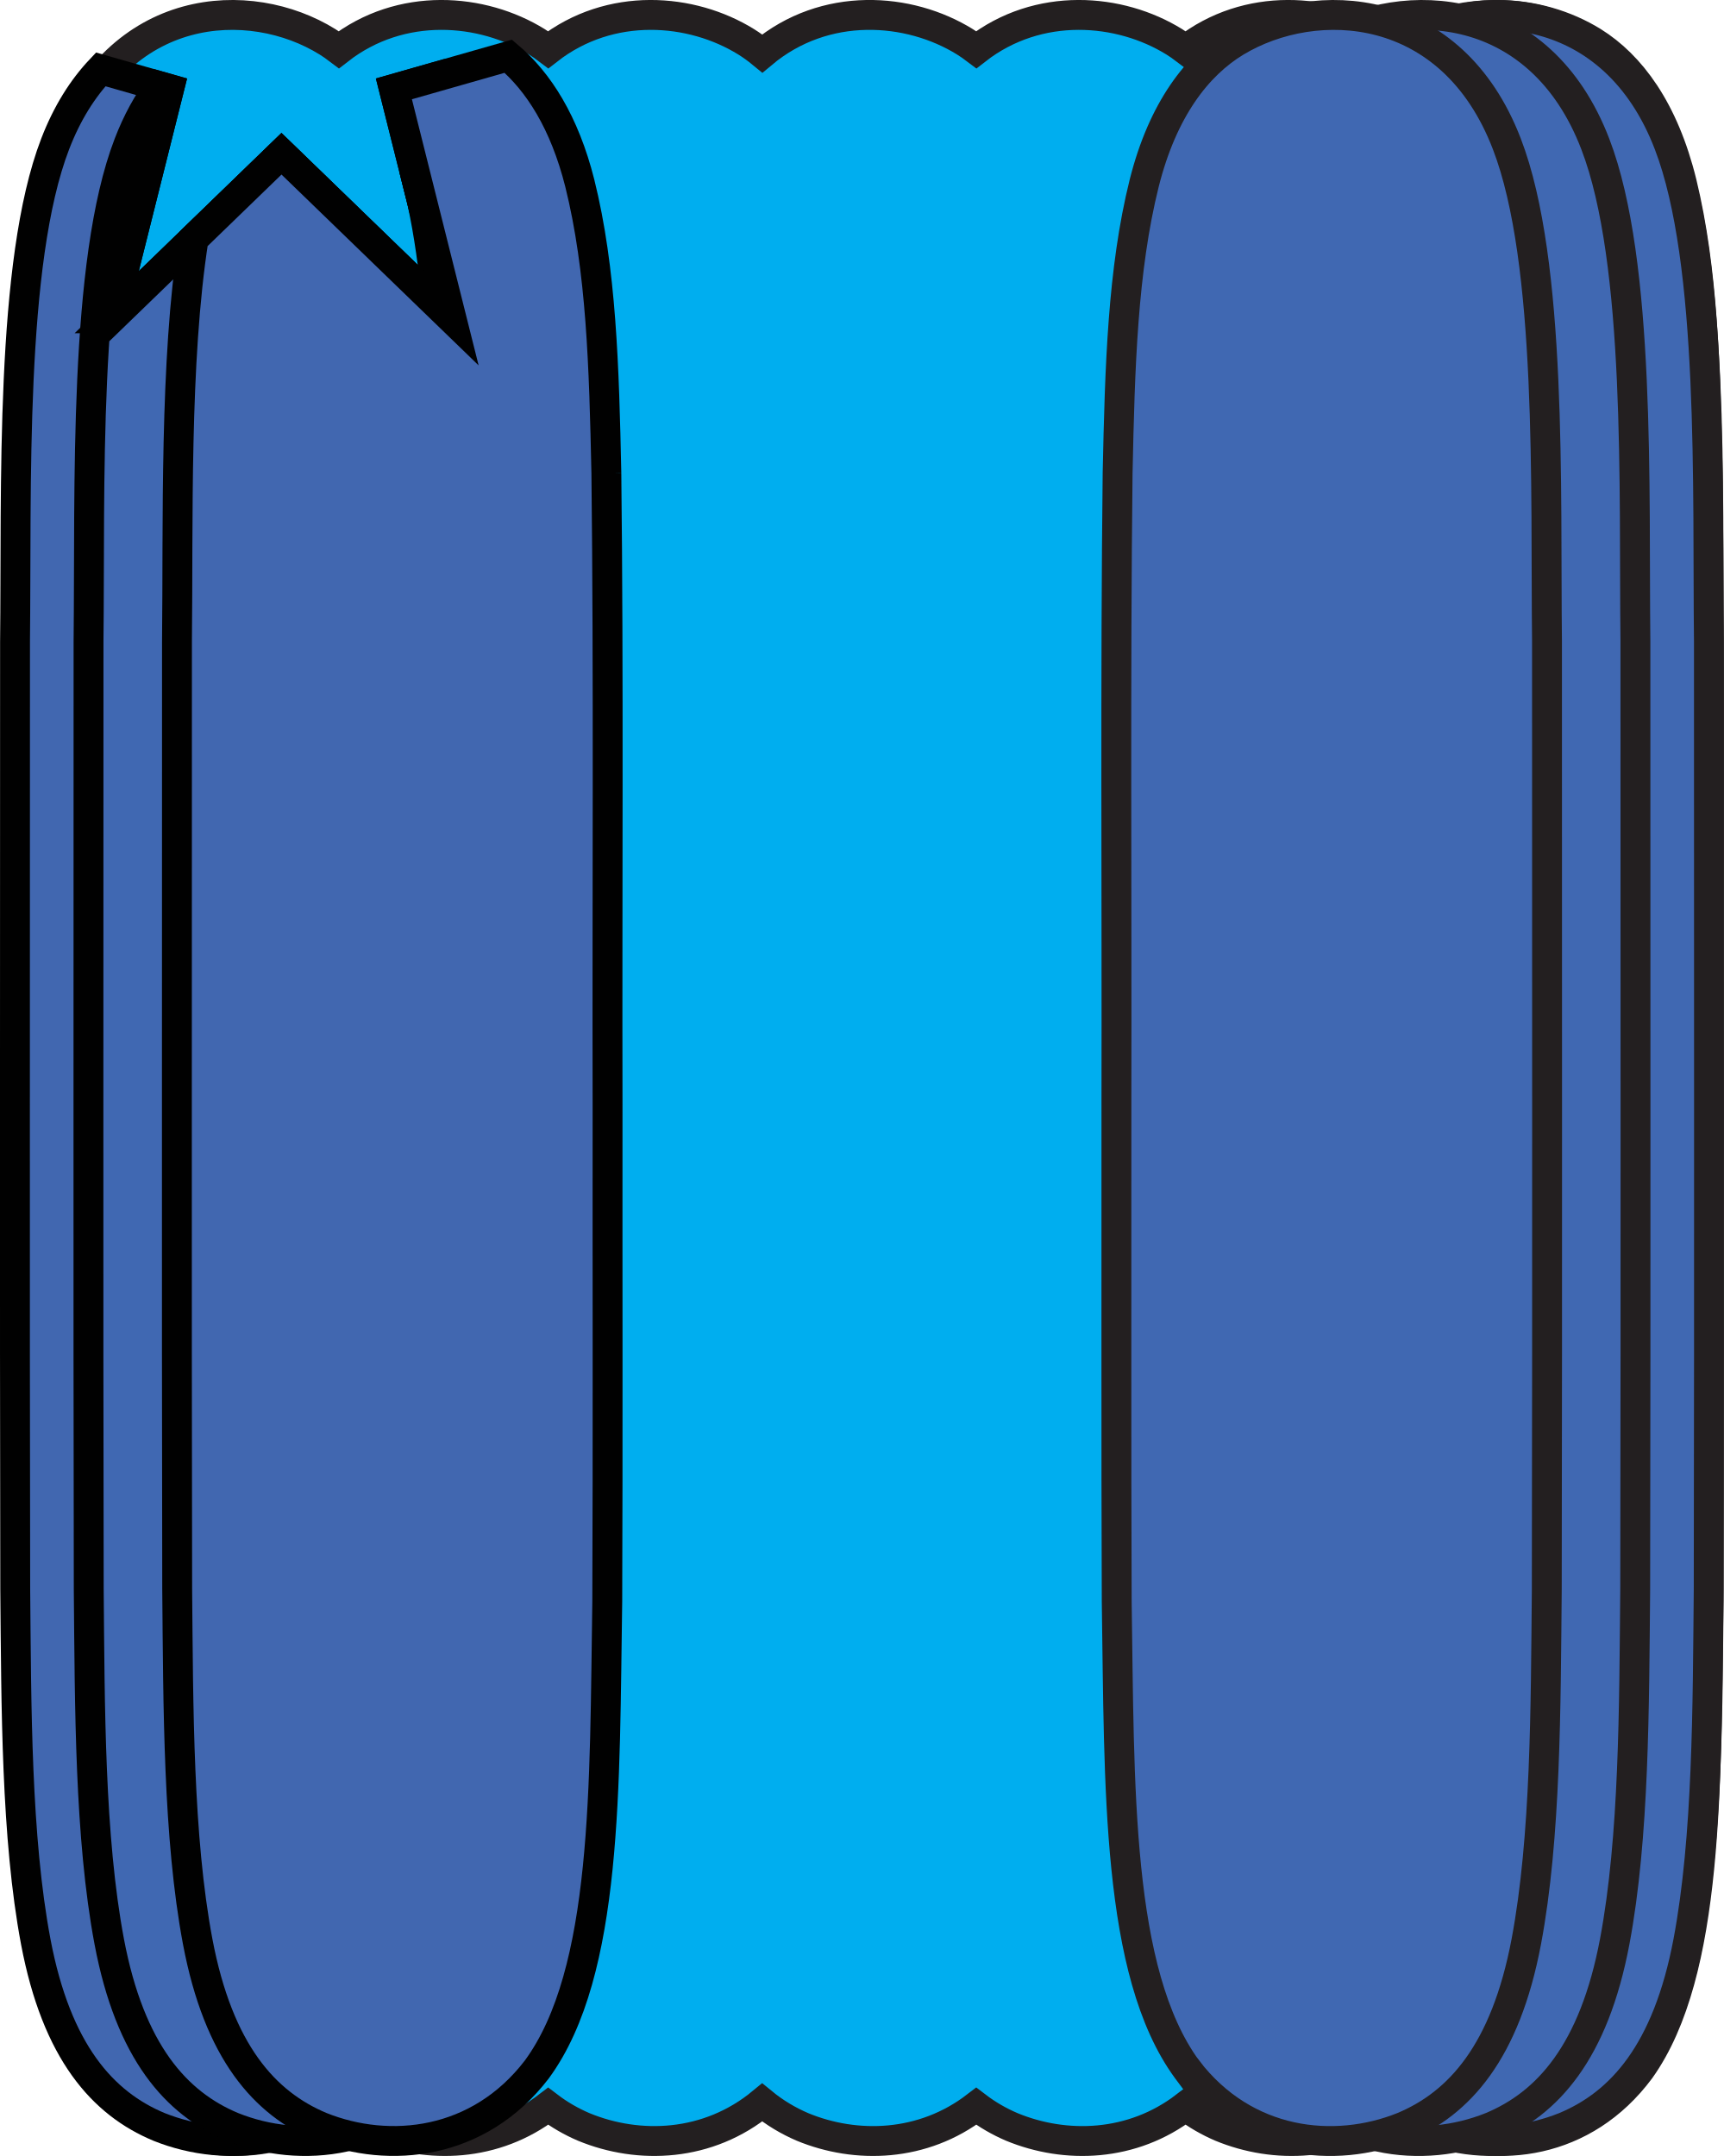
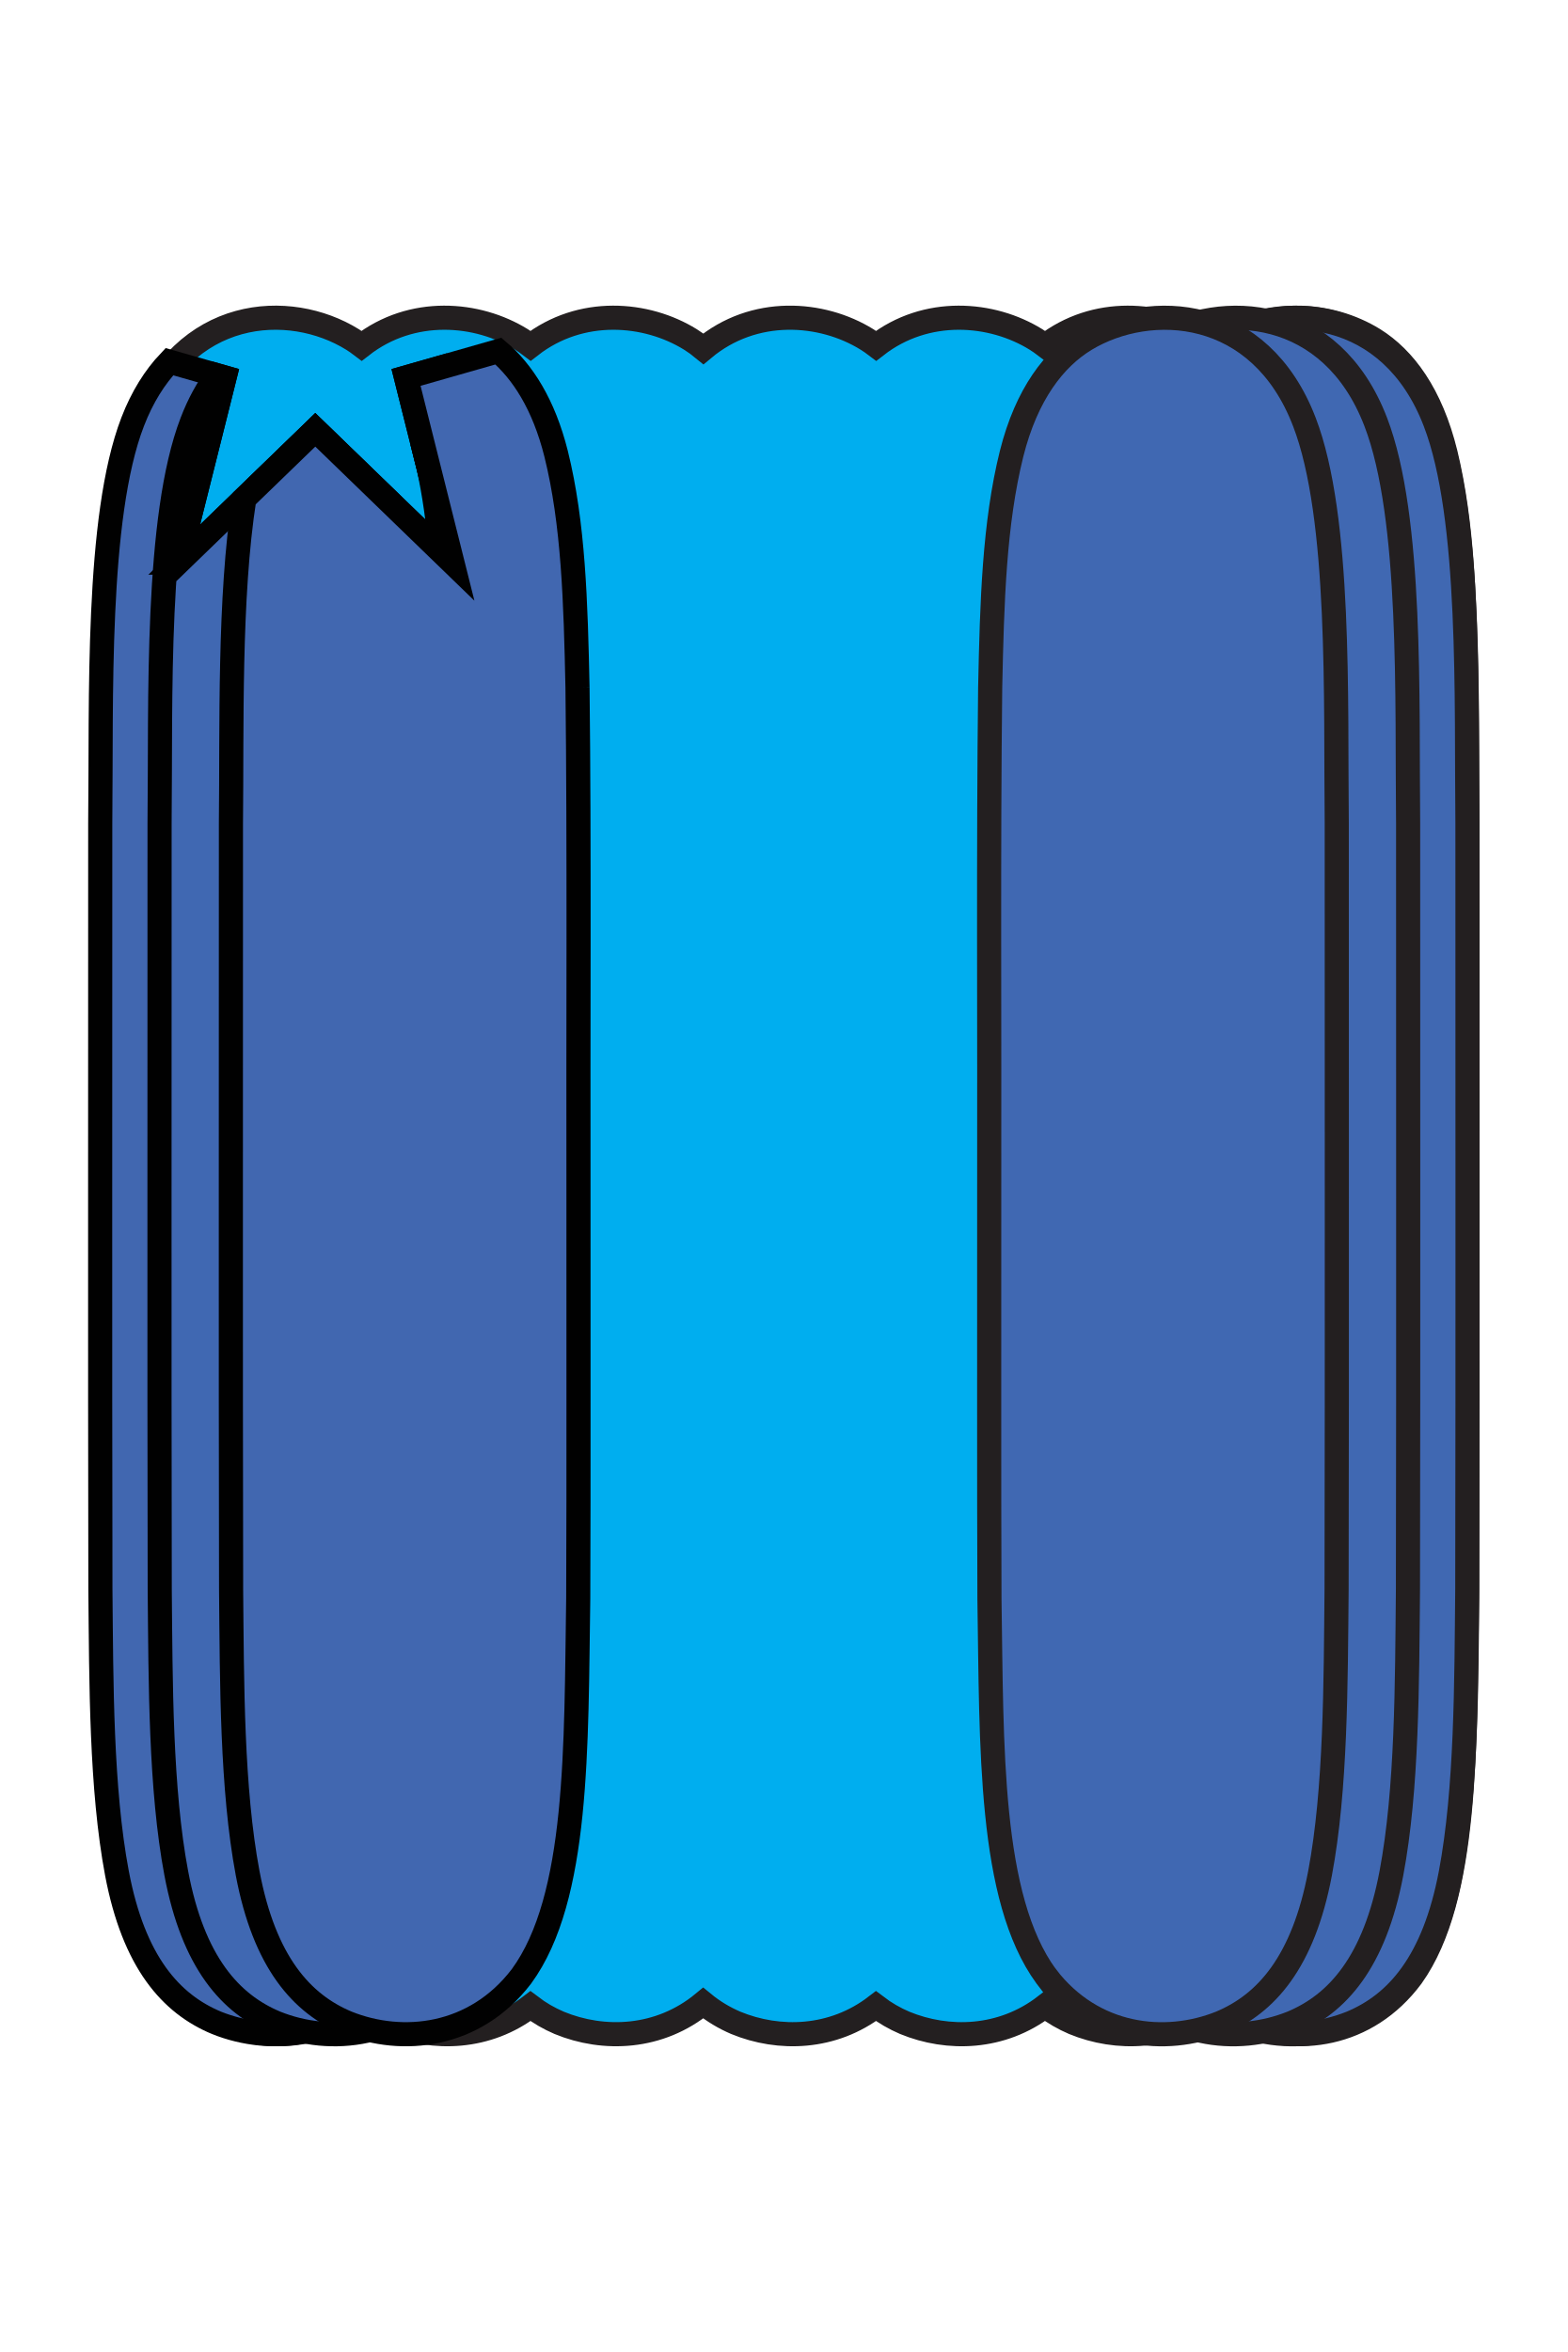
- <svg xmlns="http://www.w3.org/2000/svg" id="b" data-name="Layer 2" width="576.95" height="721.57" viewBox="0 0 576.95 721.57">
+ <svg xmlns="http://www.w3.org/2000/svg" id="b" data-name="Layer 2" width="650" height="975" viewBox="0 0 650 975">
  <defs>
    <style>
-       .d, .e, .f, .g {
+       .d {
+         fill: none;
+       }
+ 
+       .e, .f, .g, .h {
        stroke-miterlimit: 10;
        stroke-width: 10px;
      }

-       .d, .f {
+       .e, .g {
        fill: #4068b2;
      }

-       .d, .g {
+       .e, .h {
        stroke: #010101;
      }

-       .e {
+       .f {
        fill: #00aeef;
      }

-       .e, .f {
+       .f, .g {
        stroke: #231f20;
      }

-       .g {
+       .h {
        fill: #4167b0;
      }
    </style>
  </defs>
  <g id="c" data-name="Layer 1">
    <g>
-       <path class="e" d="M571.9,369.57c-.14-70.88.37-144.24-.39-211.21-.74-35.6-1.63-68.06-8.65-97.08-6.05-24.71-17.25-39.48-29.74-47.28-18.25-11.32-45.45-13.57-66.26,2.63-1.25-.95-2.51-1.83-3.8-2.63-18.25-11.32-45.45-13.57-66.26,2.63-1.25-.95-2.52-1.83-3.8-2.63-18.25-11.32-45.45-13.57-66.26,2.63-1.25-.95-2.52-1.83-3.8-2.63-18.71-11.61-46.84-13.68-67.82,3.89-1.76-1.45-3.56-2.75-5.39-3.89-18.25-11.32-45.45-13.57-66.26,2.63-1.25-.95-2.52-1.83-3.8-2.63-18.25-11.32-45.45-13.57-66.26,2.63-1.25-.95-2.52-1.83-3.8-2.63C83.62-2.15,39.34.17,21.45,48.19c-14.84,39.65-12.49,115.83-13.05,166.44.03,98.9-.13,216.23.07,317.32.35,39.16.26,82.9,6.66,117.88,6.79,36.95,21.8,54.15,40.12,62.01,17.95,7.41,40.32,6.8,58.16-6.92,3.76,2.87,7.74,5.14,11.89,6.92,17.95,7.41,40.32,6.8,58.16-6.92,3.76,2.87,7.74,5.14,11.89,6.92,18.48,7.63,41.65,6.75,59.73-8.18,4.22,3.47,8.74,6.14,13.48,8.18,17.95,7.41,40.32,6.8,58.16-6.92,3.76,2.87,7.74,5.14,11.89,6.92,17.95,7.41,40.32,6.8,58.16-6.92,3.76,2.87,7.74,5.14,11.89,6.92,17.95,7.41,40.32,6.8,58.16-6.92,3.76,2.87,7.74,5.14,11.89,6.92,22.28,9.19,51.37,6.05,70.15-19.19l.06-.08c23.16-32.56,21.95-95.22,22.87-156.63.21-53.23.05-106.92.1-166.37Z" />
-       <path class="f" d="M451.52,692.65c19.33,25.25,49.26,28.39,72.19,19.19,18.85-7.86,34.29-25.06,41.28-62.01,6.59-34.98,6.49-78.72,6.86-117.88.21-101.09.04-218.41.07-317.32-.57-50.61,1.84-126.79-13.43-166.44C540.08.17,494.51-2.15,467.72,14.01c-12.85,7.8-24.38,22.57-30.6,47.28-7.23,29.02-8.15,61.47-8.9,97.08-.78,66.97-.25,140.33-.4,211.21.05,59.45-.11,113.14.1,166.37.95,61.4-.29,124.07,23.54,156.63l.06.08Z" />
-       <path class="f" d="M426.92,692.65c19.33,25.25,49.26,28.39,72.19,19.19,18.85-7.86,34.29-25.06,41.28-62.01,6.59-34.98,6.49-78.72,6.86-117.88.21-101.09.04-218.41.07-317.32-.57-50.61,1.84-126.79-13.43-166.44C515.48.17,469.91-2.15,443.12,14.01c-12.85,7.8-24.38,22.57-30.6,47.28-7.23,29.02-8.15,61.47-8.9,97.08-.78,66.97-.25,140.33-.4,211.21.05,59.45-.11,113.14.1,166.37.95,61.4-.29,124.07,23.54,156.63l.06.08Z" />
-       <path class="f" d="M397.33,692.65c19.33,25.25,49.26,28.39,72.19,19.19,18.85-7.86,34.29-25.06,41.28-62.01,6.59-34.98,6.49-78.72,6.86-117.88.21-101.09.04-218.41.07-317.32-.57-50.61,1.84-126.79-13.43-166.44C485.89.17,440.32-2.15,413.53,14.01c-12.85,7.8-24.38,22.57-30.6,47.28-7.23,29.02-8.15,61.47-8.9,97.08-.78,66.97-.25,140.33-.4,211.21.05,59.45-.11,113.14.1,166.37.95,61.4-.29,124.07,23.54,156.63l.06.08Z" />
      <g>
-         <path class="g" d="M37.34,106.52L56.58,29.75l-22.87-6.53c-6.04,6.38-11.27,14.61-15.25,24.97C3.19,87.84,5.61,164.03,5.03,214.63c.03,98.9-.14,216.23.07,317.32.36,39.16.27,82.9,6.86,117.88,6.99,36.95,22.43,54.15,41.28,62.01,22.93,9.19,52.86,6.05,72.19-19.19l.06-.08c23.83-32.56,22.59-95.22,23.54-156.63.22-53.23.05-106.92.1-166.37-.15-70.88.38-144.24-.4-211.21-.42-19.82-.9-38.67-2.48-56.49l-52.06-50.4-56.86,55.05Z" />
-         <path class="g" d="M139.83,61.29c-.41-1.64-.85-3.24-1.31-4.79l2.69,10.71c-.43-1.99-.89-3.96-1.37-5.92Z" />
-         <path class="g" d="M141.21,67.21c2.41,11.08,3.98,22.64,5.05,34.66l4.8,4.65-9.85-39.31Z" />
+         <path class="f" d="M608.43,496.28c-.14-70.88.37-144.24-.39-211.21-.74-35.6-1.63-68.06-8.65-97.08-6.05-24.71-17.25-39.48-29.74-47.28-18.25-11.32-45.45-13.57-66.26,2.63-1.25-.95-2.51-1.83-3.8-2.63-18.25-11.32-45.45-13.57-66.26,2.63-1.25-.95-2.52-1.83-3.8-2.63-18.25-11.32-45.45-13.57-66.26,2.63-1.25-.95-2.52-1.83-3.8-2.63-18.71-11.61-46.84-13.68-67.82,3.89-1.76-1.45-3.56-2.75-5.39-3.89-18.25-11.32-45.45-13.57-66.26,2.63-1.25-.95-2.52-1.83-3.8-2.63-18.25-11.32-45.45-13.57-66.26,2.63-1.25-.95-2.52-1.83-3.8-2.63-26.04-16.16-70.32-13.84-88.21,34.18-14.84,39.65-12.49,115.83-13.05,166.44.03,98.9-.13,216.23.07,317.32.35,39.16.26,82.9,6.66,117.88,6.79,36.95,21.8,54.15,40.12,62.01,17.95,7.41,40.32,6.8,58.16-6.92,3.76,2.87,7.74,5.14,11.89,6.92,17.95,7.41,40.32,6.8,58.16-6.92,3.76,2.87,7.74,5.14,11.89,6.92,18.48,7.63,41.65,6.75,59.73-8.18,4.22,3.47,8.74,6.14,13.48,8.18,17.95,7.41,40.32,6.8,58.16-6.92,3.76,2.87,7.74,5.14,11.89,6.92,17.95,7.41,40.32,6.8,58.16-6.92,3.76,2.87,7.74,5.14,11.89,6.92,17.95,7.41,40.32,6.8,58.16-6.92,3.76,2.87,7.74,5.14,11.89,6.92,22.28,9.19,51.37,6.05,70.15-19.19l.06-.08c23.16-32.56,21.95-95.22,22.87-156.63.21-53.23.05-106.92.1-166.37Z" />
+         <path class="g" d="M488.04,819.37c19.33,25.25,49.26,28.39,72.19,19.19,18.85-7.86,34.29-25.06,41.28-62.01,6.59-34.98,6.49-78.72,6.86-117.88.21-101.09.04-218.41.07-317.32-.57-50.61,1.84-126.79-13.43-166.44-18.41-48.03-63.98-50.34-90.77-34.18-12.85,7.8-24.38,22.57-30.6,47.28-7.23,29.02-8.15,61.47-8.9,97.08-.78,66.97-.25,140.33-.4,211.21.05,59.45-.11,113.14.1,166.37.95,61.4-.29,124.07,23.54,156.63l.06.08Z" />
+         <path class="g" d="M463.44,819.37c19.33,25.25,49.26,28.39,72.19,19.19,18.85-7.86,34.29-25.06,41.28-62.01,6.59-34.98,6.49-78.72,6.86-117.88.21-101.09.04-218.41.07-317.32-.57-50.61,1.84-126.79-13.43-166.44-18.41-48.03-63.98-50.34-90.77-34.18-12.85,7.8-24.38,22.57-30.6,47.28-7.23,29.02-8.15,61.47-8.9,97.08-.78,66.97-.25,140.33-.4,211.21.05,59.45-.11,113.14.1,166.37.95,61.4-.29,124.07,23.54,156.63l.06.08Z" />
+         <path class="g" d="M433.85,819.37c19.33,25.25,49.26,28.39,72.19,19.19,18.85-7.86,34.29-25.06,41.28-62.01,6.59-34.98,6.49-78.72,6.86-117.88.21-101.09.04-218.41.07-317.32-.57-50.61,1.84-126.79-13.43-166.44-18.41-48.03-63.98-50.34-90.77-34.18-12.85,7.8-24.38,22.57-30.6,47.28-7.23,29.02-8.15,61.47-8.9,97.08-.78,66.97-.25,140.33-.4,211.21.05,59.45-.11,113.14.1,166.37.95,61.4-.29,124.07,23.54,156.63l.06.08Z" />
+         <g>
+           <path class="h" d="M73.87,233.23l19.24-76.77-22.87-6.53c-6.04,6.38-11.27,14.61-15.25,24.97-15.27,39.65-12.85,115.83-13.43,166.44.03,98.9-.14,216.23.07,317.32.36,39.16.27,82.9,6.86,117.88,6.99,36.95,22.43,54.15,41.28,62.01,22.93,9.19,52.86,6.05,72.19-19.19l.06-.08c23.83-32.56,22.59-95.22,23.54-156.63.22-53.23.05-106.92.1-166.37-.15-70.88.38-144.24-.4-211.21-.42-19.82-.9-38.67-2.48-56.49l-52.06-50.4-56.86,55.05Z" />
+           <path class="h" d="M176.36,188c-.41-1.64-.85-3.24-1.31-4.79l2.69,10.71c-.43-1.99-.89-3.96-1.37-5.92Z" />
+           <path class="h" d="M177.73,193.92c2.41,11.08,3.98,22.64,5.05,34.66l4.8,4.65-9.85-39.31Z" />
+         </g>
+         <path class="e" d="M209.86,285.08c-.76-35.6-1.67-68.06-8.9-97.08-3.97-15.75-10.09-27.45-17.33-35.89l-15.28,4.36,19.24,76.77-56.86-55.05-56.86,55.05,19.24-76.77-3.05-.87c-4.04,5.38-7.59,11.79-10.47,19.31-15.27,39.65-12.85,115.83-13.43,166.44.03,98.9-.14,216.23.07,317.32.36,39.16.27,82.9,6.86,117.88,6.99,36.95,22.43,54.15,41.28,62.01,22.93,9.19,52.86,6.05,72.19-19.19l.06-.08c23.83-32.56,22.59-95.22,23.54-156.63.22-53.23.05-106.92.1-166.37-.15-70.88.38-144.24-.4-211.21Z" />
+         <path class="h" d="M239.45,285.08c-.76-35.6-1.67-68.06-8.9-97.08-5.12-20.34-13.84-33.93-23.92-42.46l-38.28,10.92,19.24,76.77-56.86-55.05-29.42,28.48c-6.45,41.02-5.11,95.5-5.56,134.68.03,98.9-.14,216.23.07,317.32.36,39.16.27,82.9,6.86,117.88,6.99,36.95,22.43,54.15,41.28,62.01,22.93,9.19,52.86,6.05,72.19-19.19l.06-.08c23.83-32.56,22.59-95.22,23.54-156.63.22-53.23.05-106.92.1-166.37-.15-70.88.38-144.24-.4-211.21Z" />
      </g>
-       <path class="d" d="M173.33,158.36c-.76-35.6-1.67-68.06-8.9-97.08-3.97-15.75-10.09-27.45-17.33-35.89l-15.28,4.36,19.24,76.77-56.86-55.05-56.86,55.05L56.58,29.75l-3.05-.87c-4.04,5.38-7.59,11.79-10.47,19.31-15.27,39.65-12.85,115.83-13.43,166.44.03,98.9-.14,216.23.07,317.32.36,39.16.27,82.9,6.86,117.88,6.99,36.95,22.43,54.15,41.28,62.01,22.93,9.19,52.86,6.05,72.19-19.19l.06-.08c23.83-32.56,22.59-95.22,23.54-156.63.22-53.23.05-106.92.1-166.37-.15-70.88.38-144.24-.4-211.21Z" />
-       <path class="g" d="M202.93,158.36c-.76-35.6-1.67-68.06-8.9-97.08-5.12-20.34-13.84-33.93-23.92-42.46l-38.28,10.92,19.24,76.77-56.86-55.05-29.42,28.48c-6.45,41.02-5.11,95.5-5.56,134.68.03,98.9-.14,216.23.07,317.32.36,39.16.27,82.9,6.86,117.88,6.99,36.95,22.43,54.15,41.28,62.01,22.93,9.19,52.86,6.05,72.19-19.19l.06-.08c23.83-32.56,22.59-95.22,23.54-156.63.22-53.23.05-106.92.1-166.37-.15-70.88.38-144.24-.4-211.21Z" />
+       <rect class="d" width="650" height="975" />
    </g>
  </g>
</svg>
